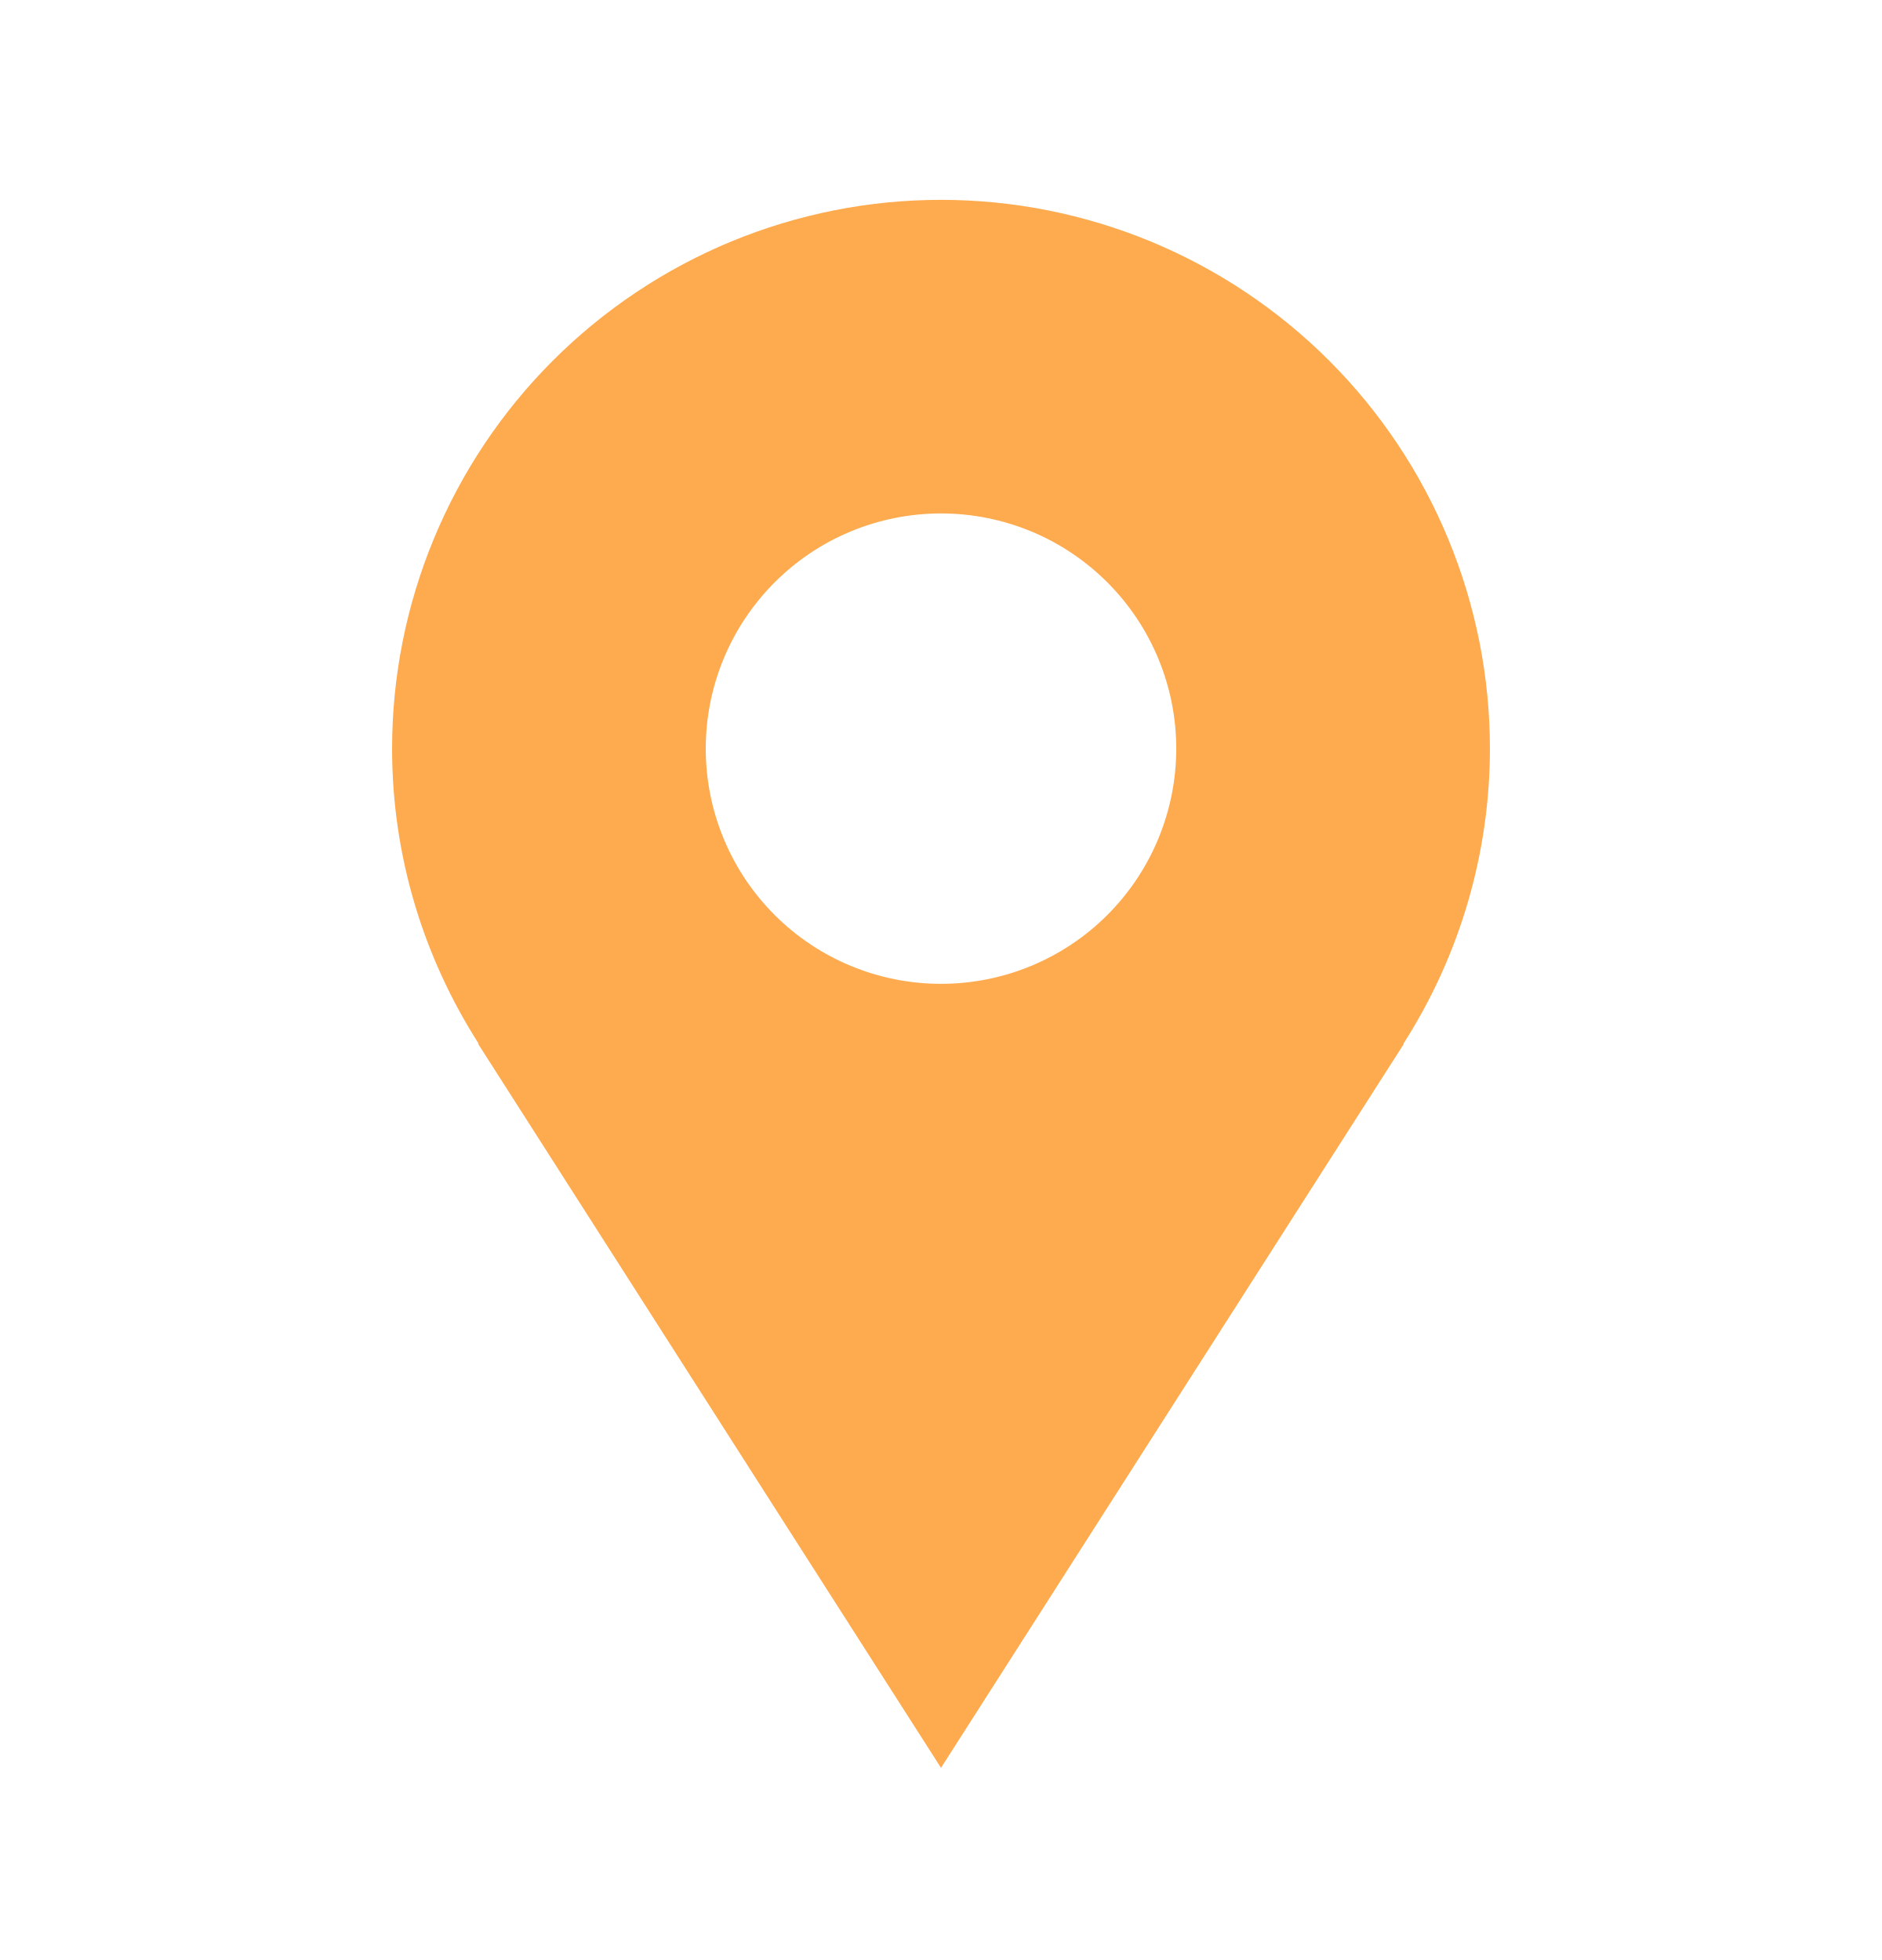
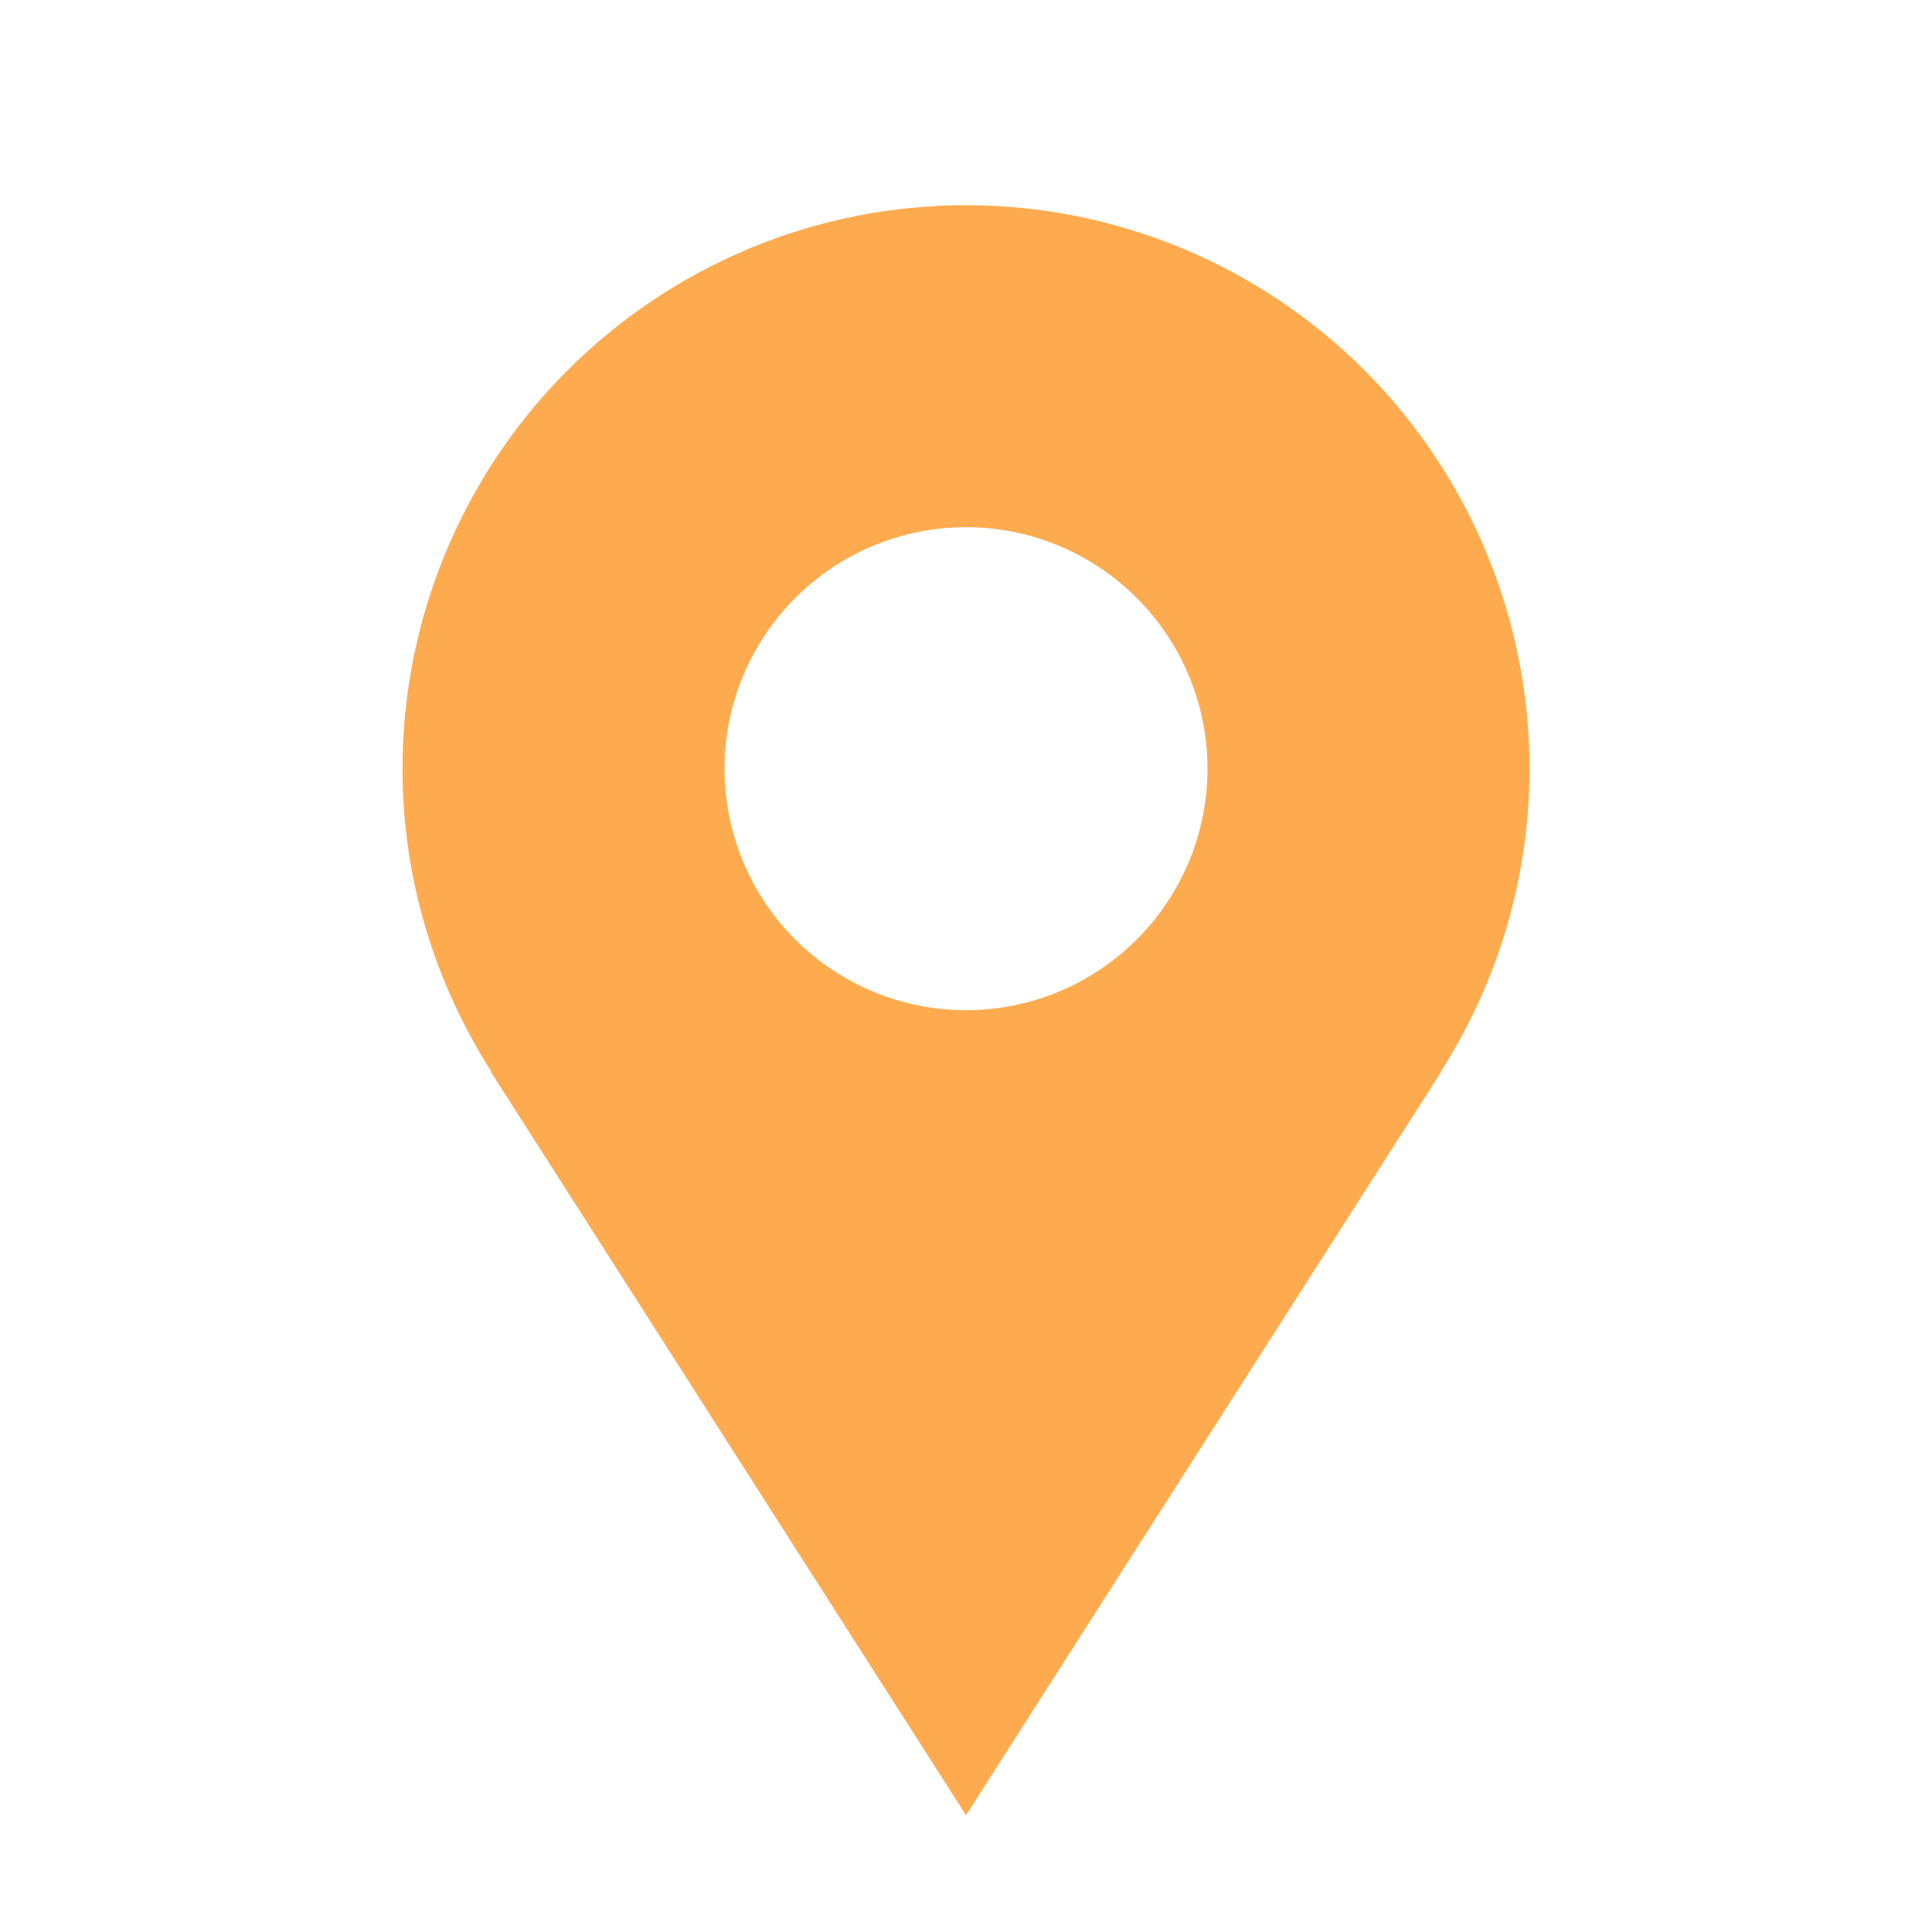
- <svg xmlns="http://www.w3.org/2000/svg" width="24" height="25" viewBox="0 0 24 25" fill="none">
+ <svg xmlns="http://www.w3.org/2000/svg" width="24" height="24" viewBox="0 0 24 24" fill="none">
  <path d="M19 9.549C19 8.63 18.819 7.72 18.467 6.871C18.115 6.021 17.6 5.25 16.95 4.6C16.3 3.95 15.528 3.434 14.679 3.082C13.829 2.73 12.919 2.549 12 2.549C11.081 2.549 10.171 2.73 9.321 3.082C8.472 3.434 7.7 3.95 7.05 4.6C6.4 5.25 5.885 6.021 5.533 6.871C5.181 7.72 5 8.63 5 9.549C5 10.936 5.41 12.226 6.105 13.314H6.097C8.457 17.009 12 22.549 12 22.549L17.903 13.314H17.896C18.616 12.191 19 10.884 19 9.549ZM12 12.549C11.204 12.549 10.441 12.233 9.879 11.671C9.316 11.108 9 10.345 9 9.549C9 8.754 9.316 7.991 9.879 7.428C10.441 6.865 11.204 6.549 12 6.549C12.796 6.549 13.559 6.865 14.121 7.428C14.684 7.991 15 8.754 15 9.549C15 10.345 14.684 11.108 14.121 11.671C13.559 12.233 12.796 12.549 12 12.549Z" fill="#feab4f" />
</svg>
